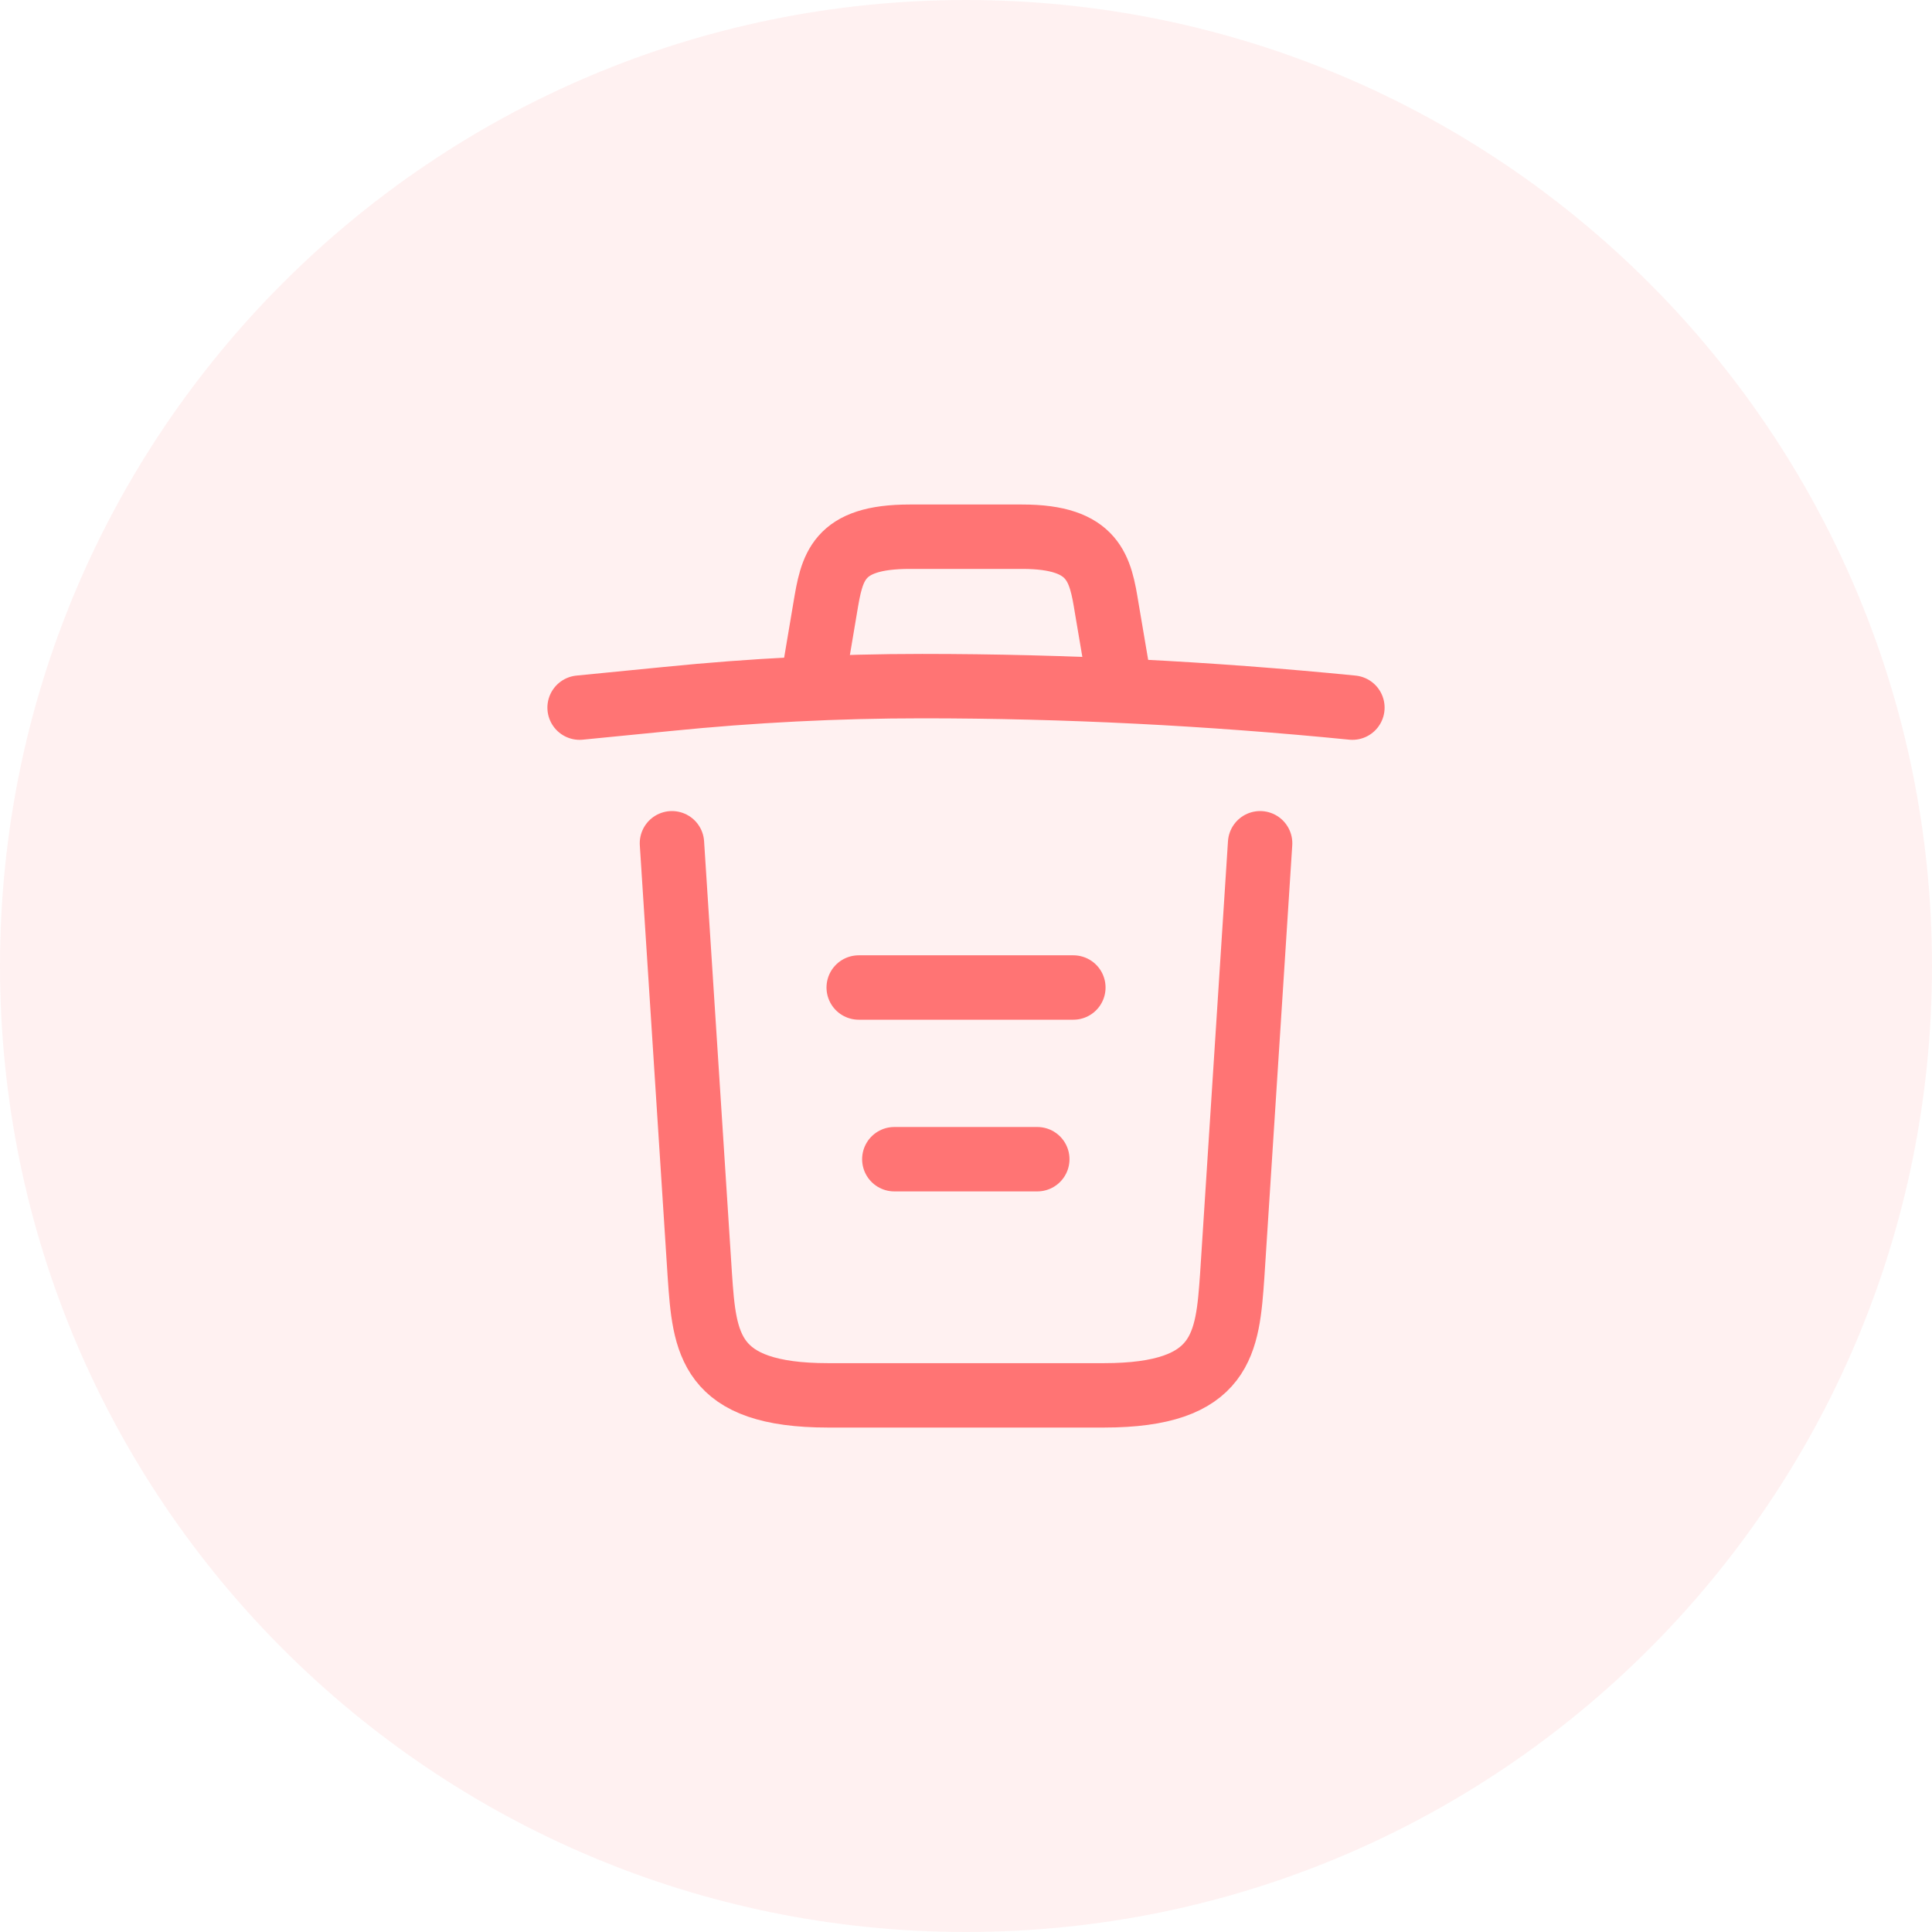
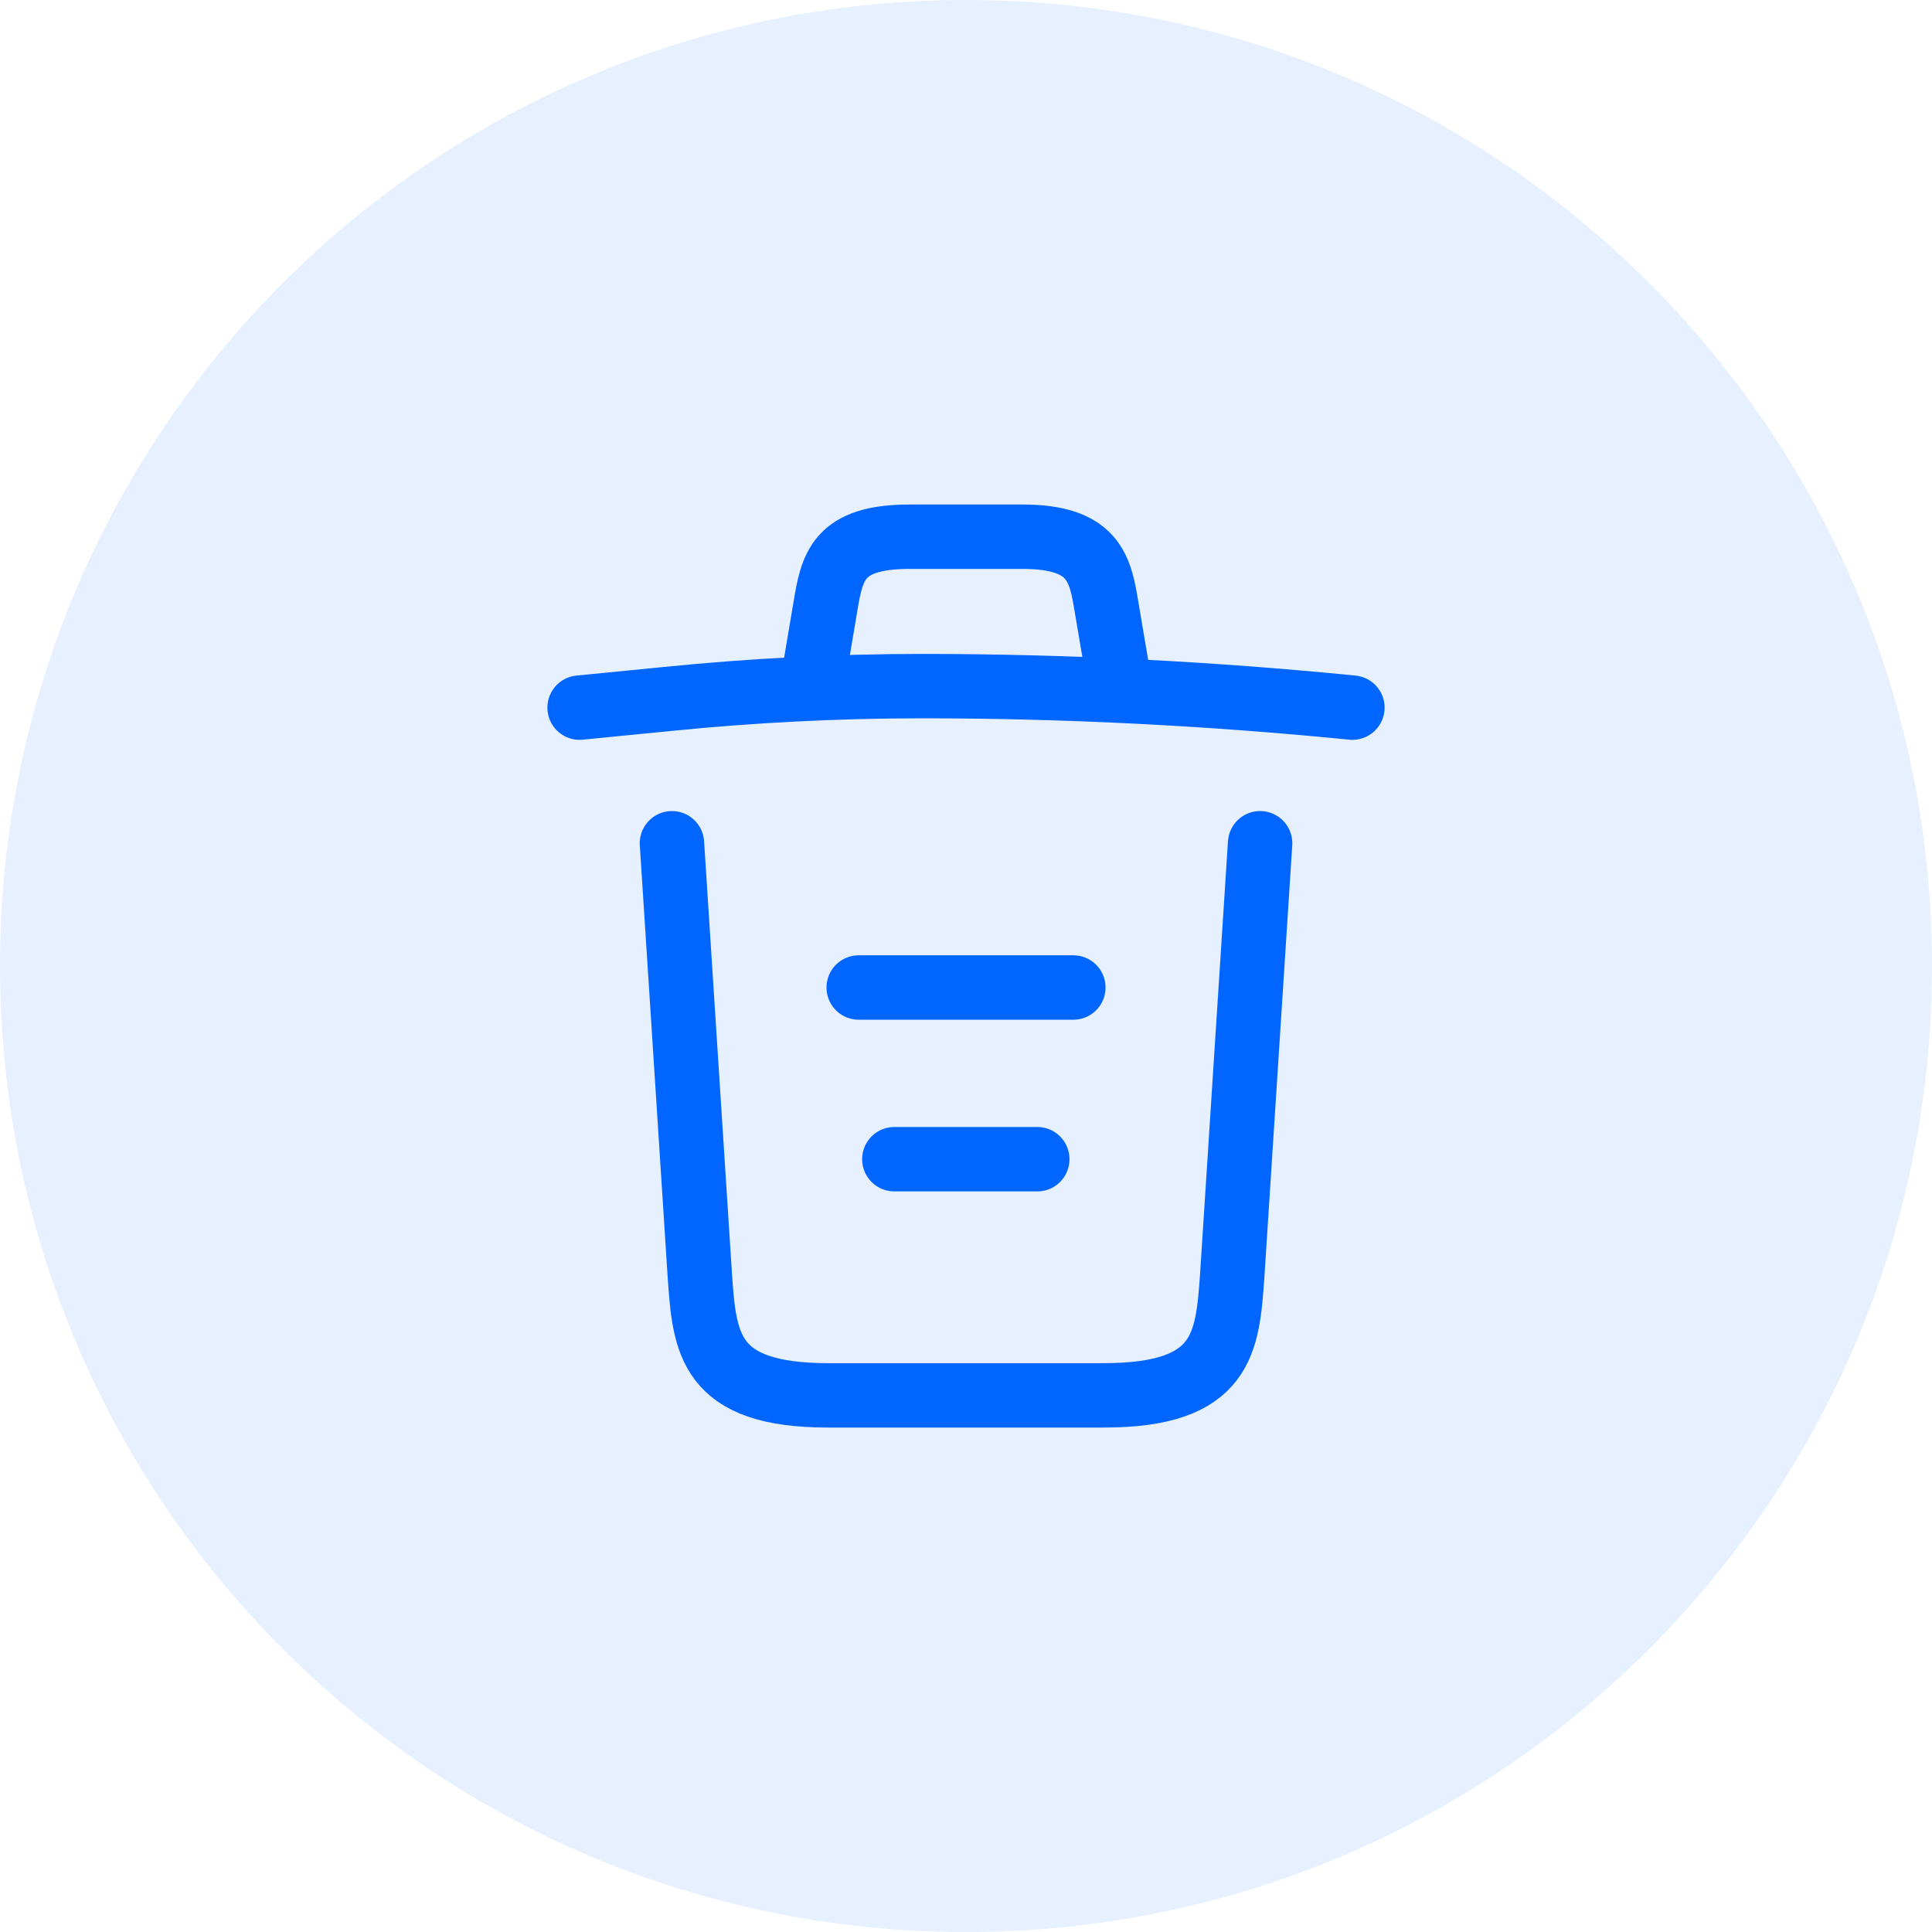
<svg xmlns="http://www.w3.org/2000/svg" width="30" height="30" viewBox="0 0 30 30" fill="none">
-   <circle opacity="0.1" cx="15" cy="15" r="15" fill="#FF7474" />
-   <path d="M21 10.988C18.78 10.768 16.547 10.654 14.32 10.654C13 10.654 11.68 10.721 10.36 10.854L9 10.988" stroke="#FF7474" stroke-linecap="round" stroke-linejoin="round" />
-   <path d="M12.666 10.314L12.813 9.441C12.919 8.807 12.999 8.334 14.126 8.334H15.873C16.999 8.334 17.086 8.834 17.186 9.447L17.333 10.314" stroke="#FF7474" stroke-linecap="round" stroke-linejoin="round" />
-   <path d="M19.567 13.094L19.134 19.807C19.06 20.854 19 21.667 17.14 21.667H12.86C11 21.667 10.94 20.854 10.867 19.807L10.434 13.094" stroke="#FF7474" stroke-linecap="round" stroke-linejoin="round" />
-   <path d="M13.887 18H16.107" stroke="#FF7474" stroke-linecap="round" stroke-linejoin="round" />
-   <path d="M13.334 15.334H16.667" stroke="#FF7474" stroke-linecap="round" stroke-linejoin="round" />
+   <circle opacity="0.1" cx="15" cy="15" r="15" fill="#0066ff" />
+   <path d="M21 10.988C18.78 10.768 16.547 10.654 14.32 10.654C13 10.654 11.68 10.721 10.36 10.854L9 10.988" stroke="#0066ff" stroke-linecap="round" stroke-linejoin="round" />
+   <path d="M12.666 10.314L12.813 9.441C12.919 8.807 12.999 8.334 14.126 8.334H15.873C16.999 8.334 17.086 8.834 17.186 9.447L17.333 10.314" stroke="#0066ff" stroke-linecap="round" stroke-linejoin="round" />
+   <path d="M19.567 13.094L19.134 19.807C19.06 20.854 19 21.667 17.14 21.667H12.86C11 21.667 10.94 20.854 10.867 19.807L10.434 13.094" stroke="#0066ff" stroke-linecap="round" stroke-linejoin="round" />
+   <path d="M13.887 18H16.107" stroke="#0066ff" stroke-linecap="round" stroke-linejoin="round" />
+   <path d="M13.334 15.334H16.667" stroke="#0066ff" stroke-linecap="round" stroke-linejoin="round" />
</svg>
